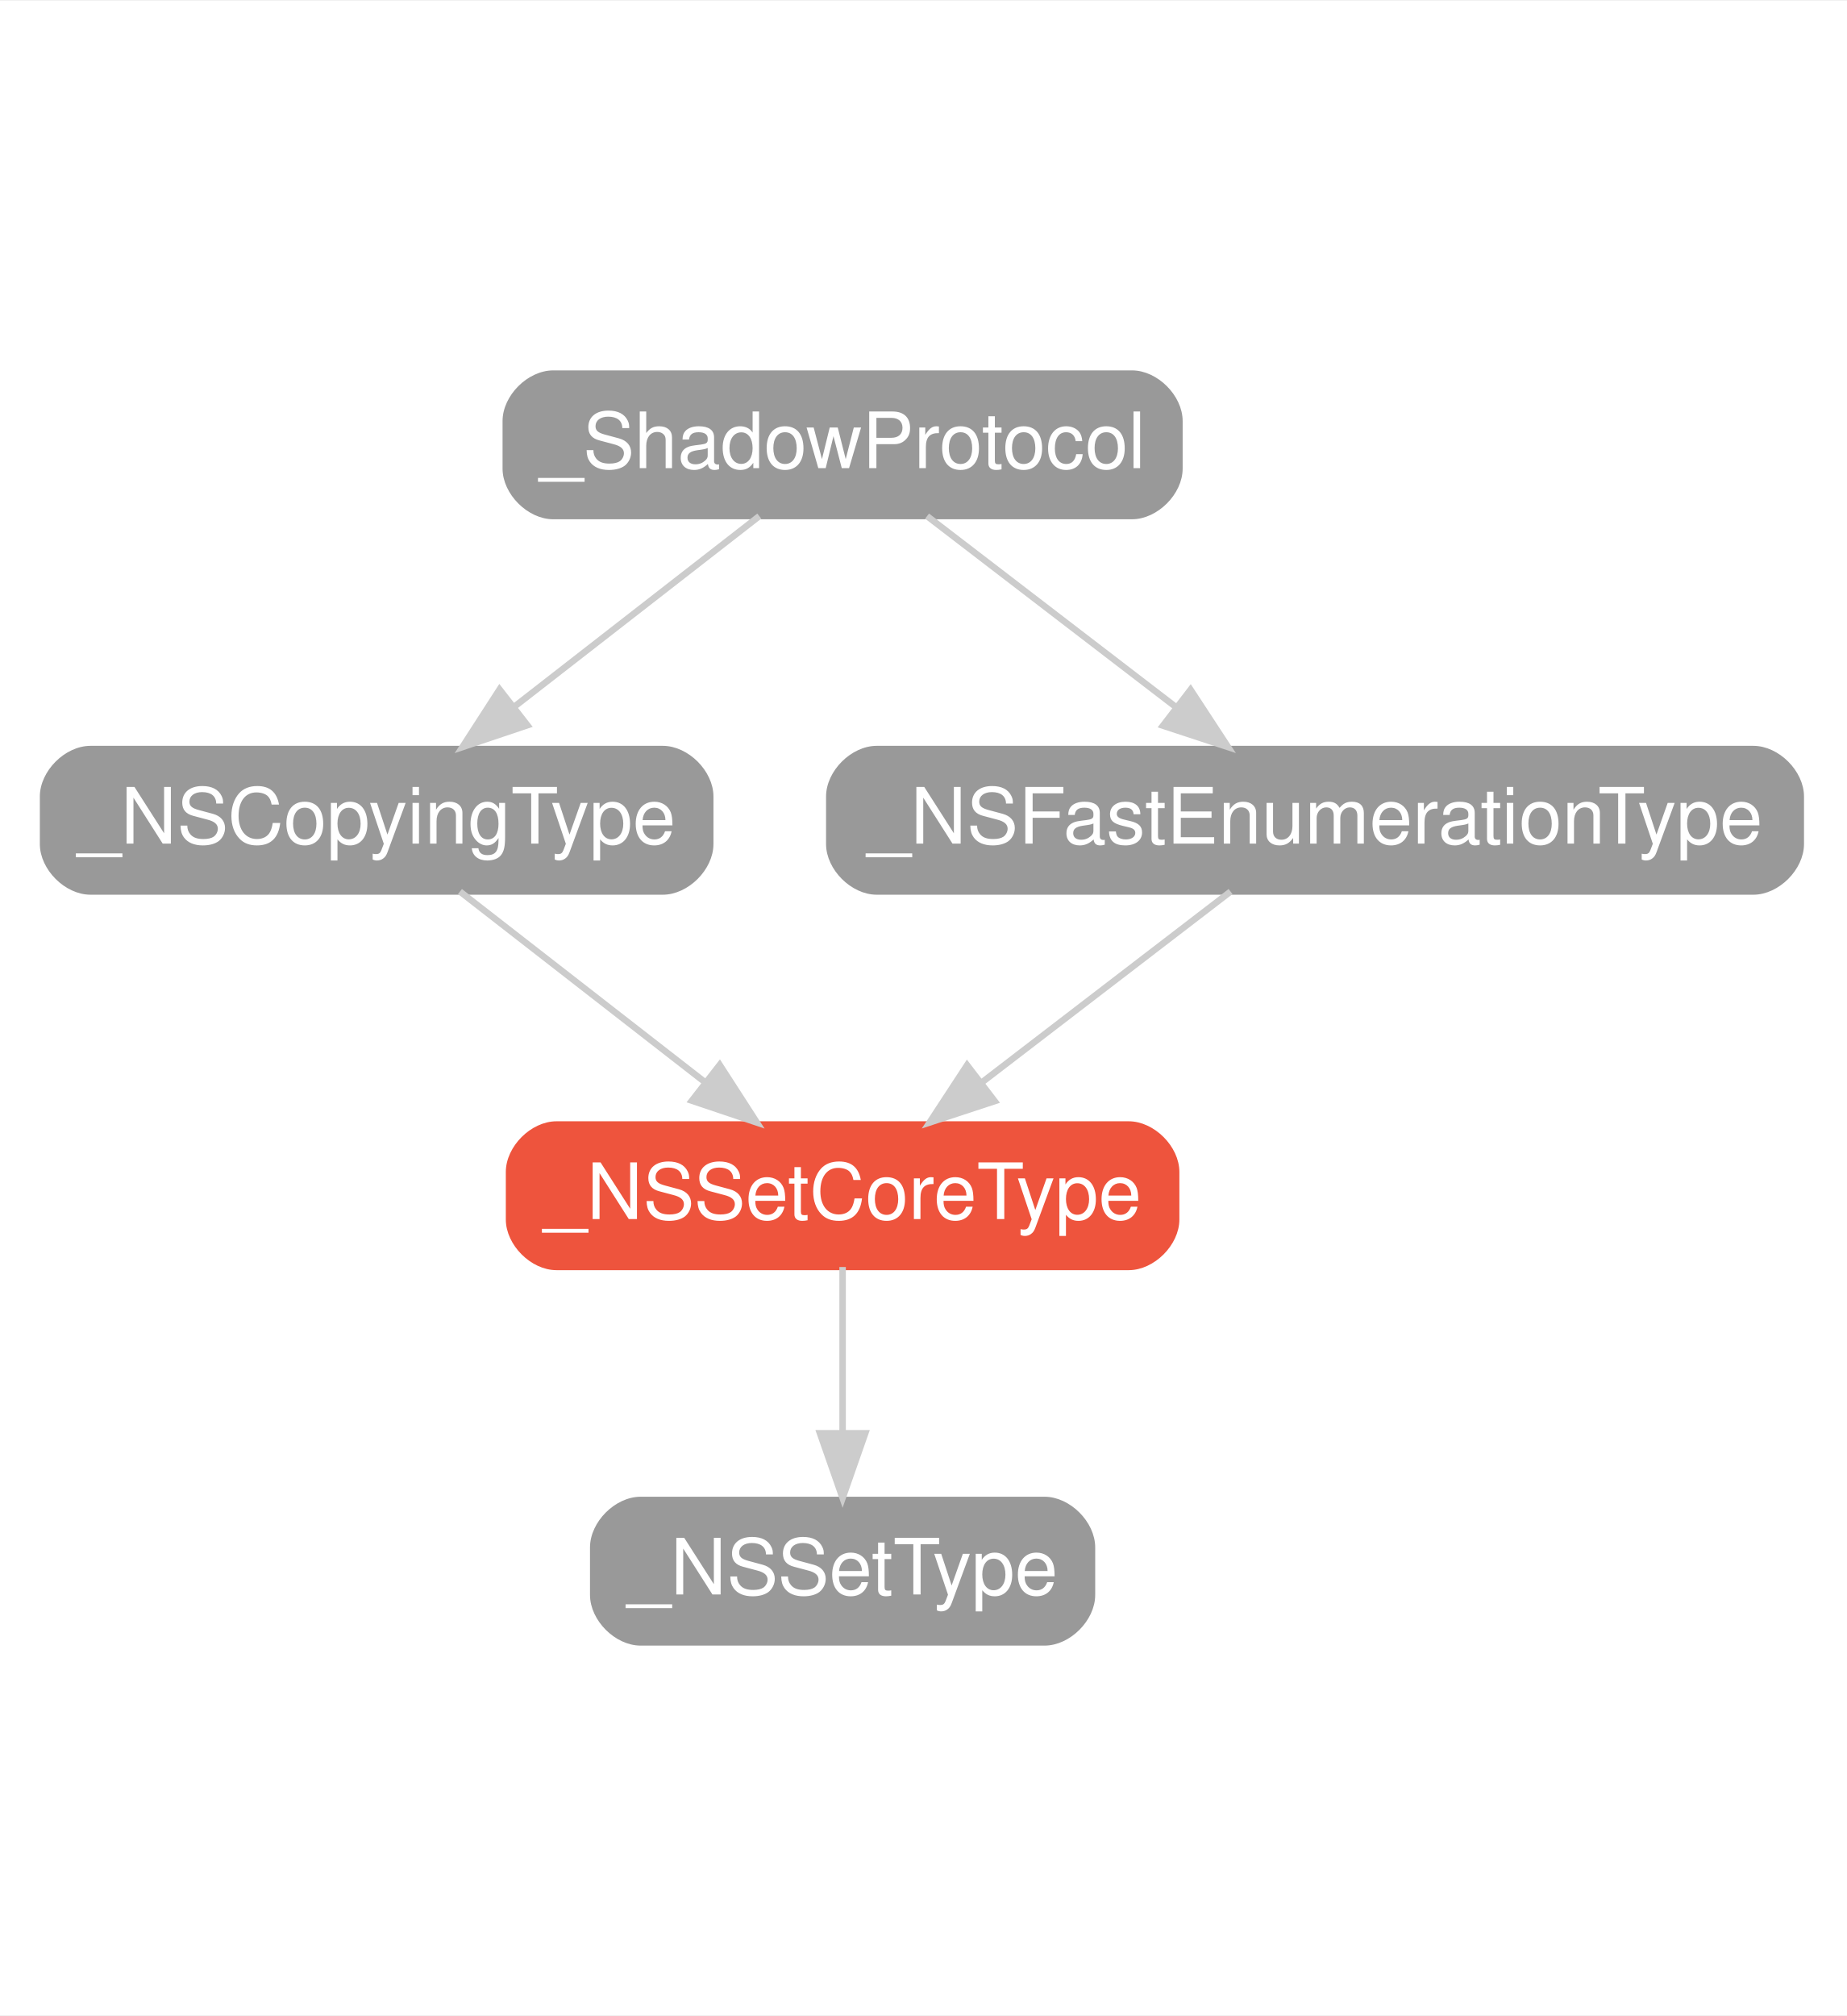
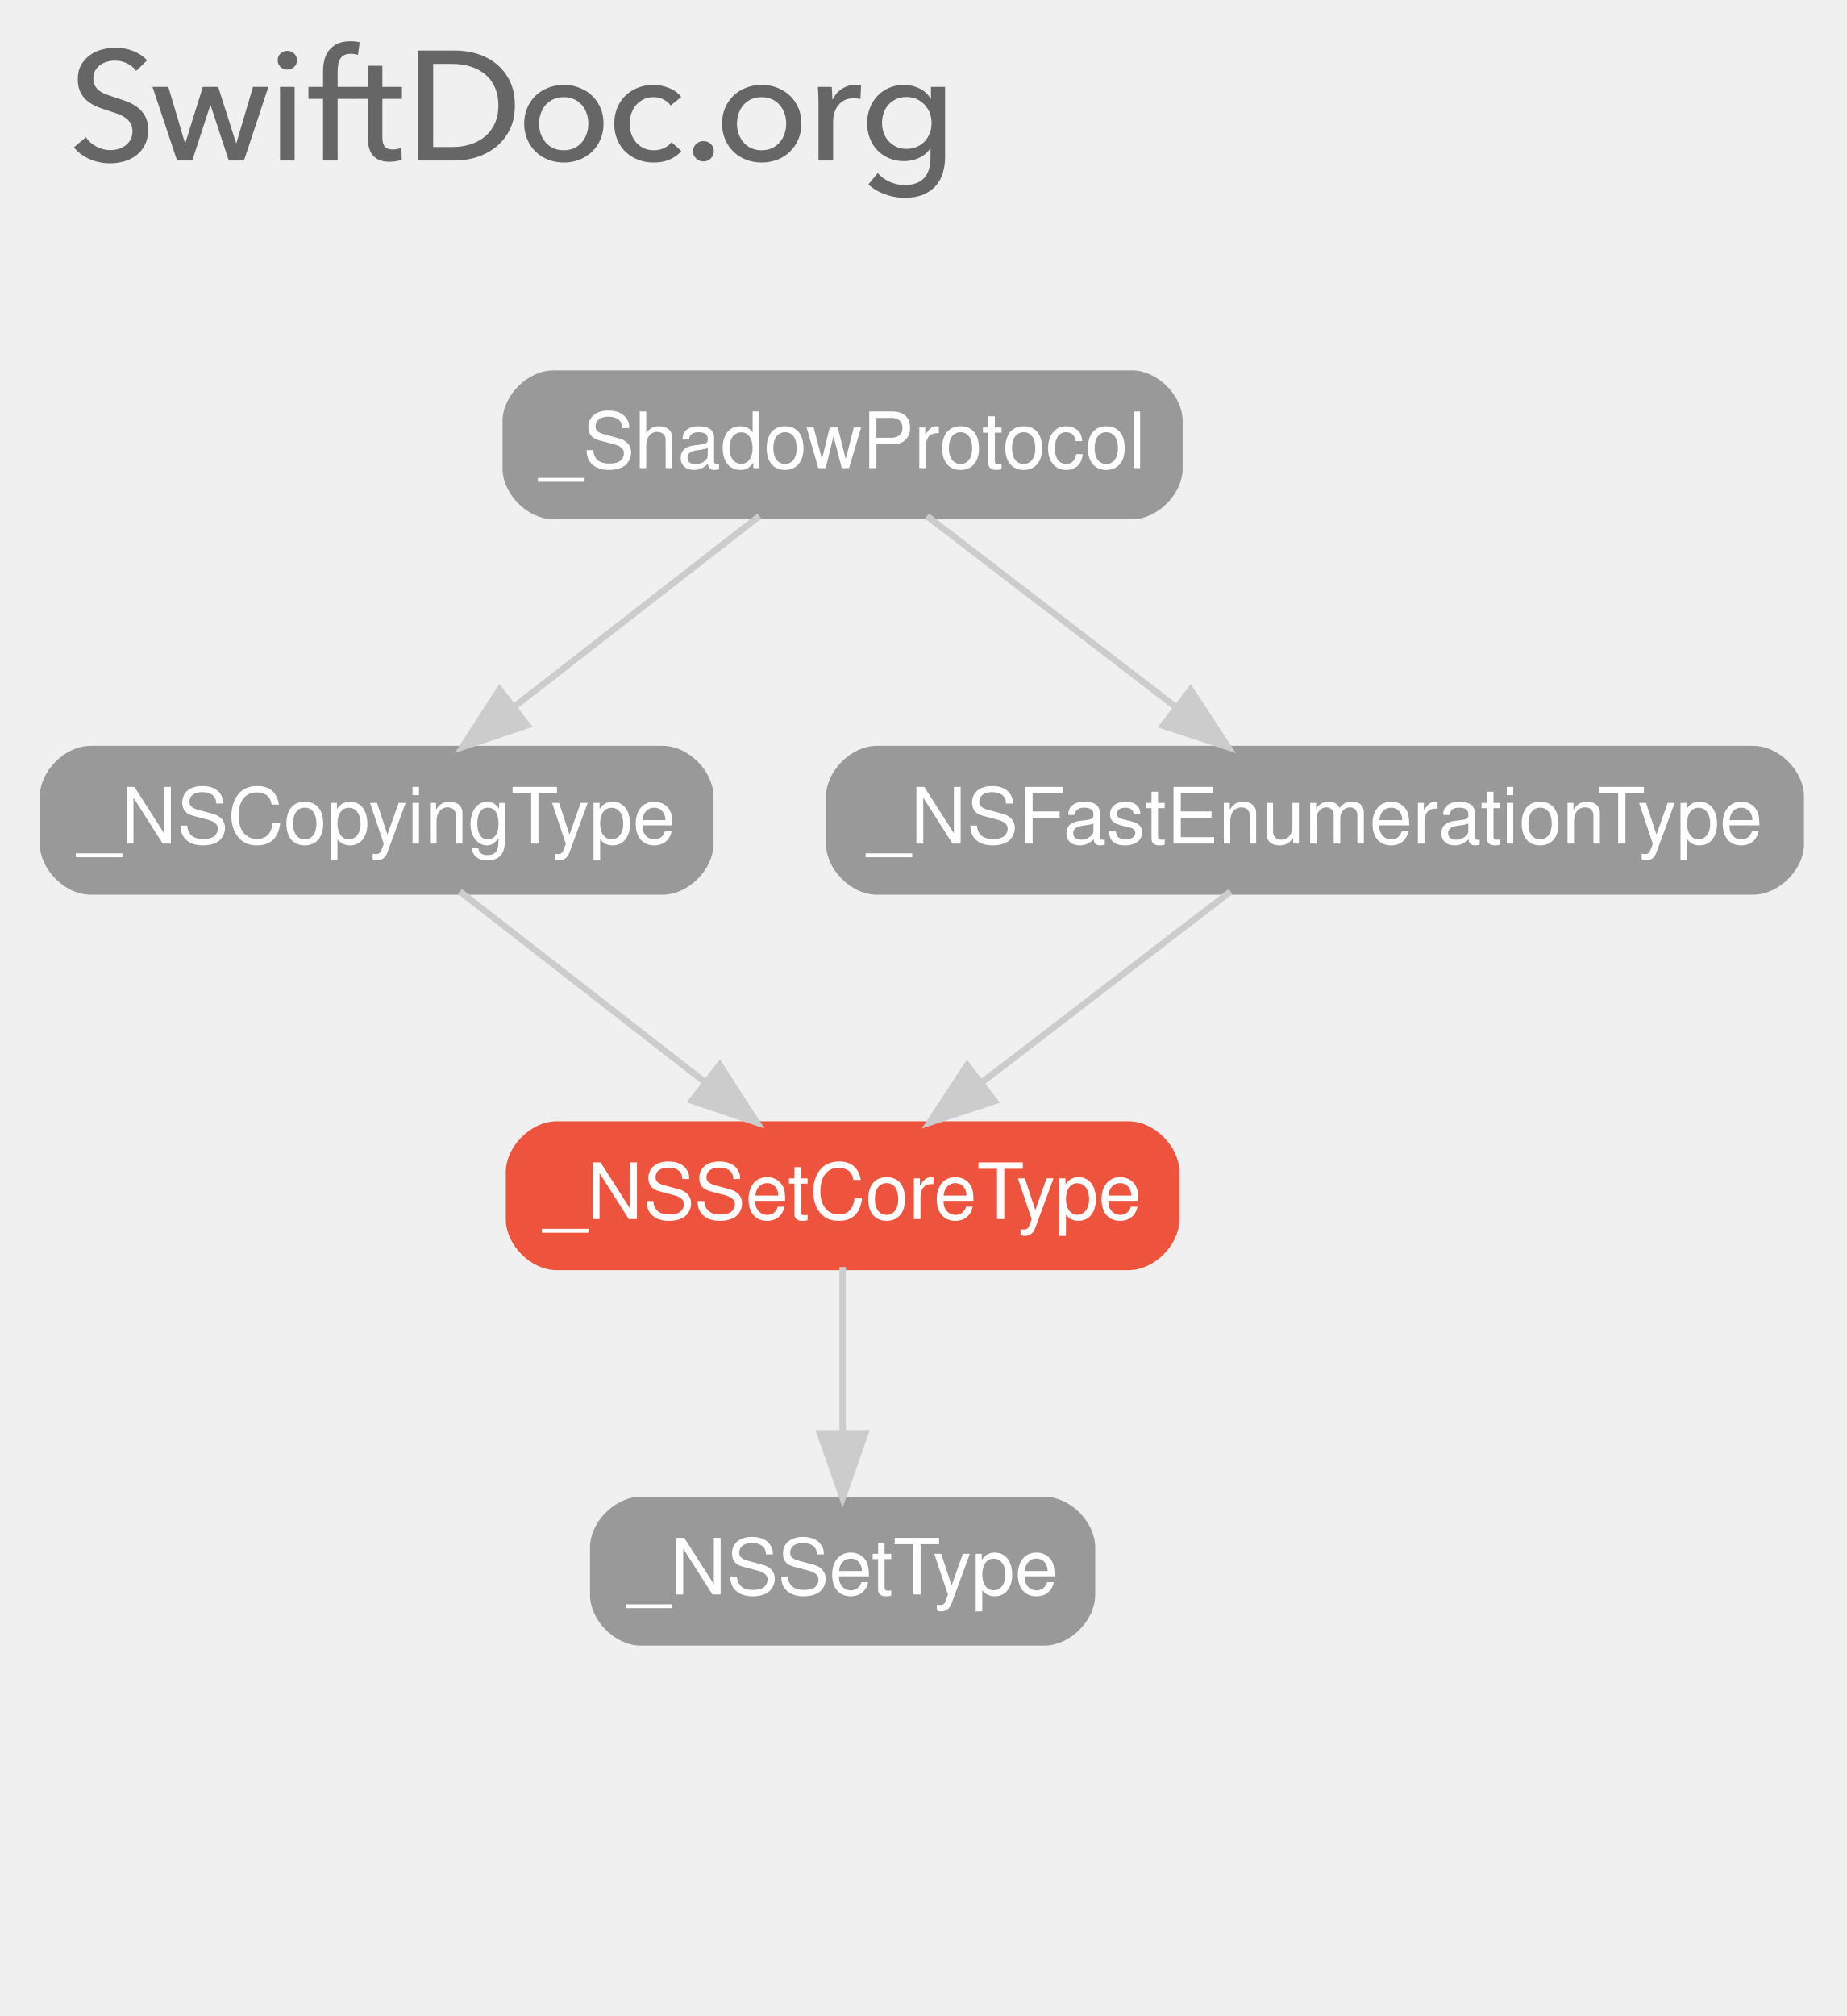
<svg xmlns="http://www.w3.org/2000/svg" xmlns:xlink="http://www.w3.org/1999/xlink" width="285pt" height="311pt" viewBox="0.00 0.00 285.40 311.20">
  <g id="graph0" class="graph" transform="scale(1 1) rotate(0) translate(7.2 253.6)">
-     <polygon fill="white" stroke="none" points="-7.2,57.6 -7.2,-253.6 278.2,-253.6 278.2,57.6 -7.2,57.6" />
+     <g transform="translate(0 -253.6)">
+       <g>
+         <path fill="#666666" d="M13.846,10.832c-0.336-0.464-0.792-0.844-1.368-1.14s-1.224-0.444-1.944-0.444         c-0.384,0-0.772,0.052-1.164,0.156C8.977,9.509,8.622,9.677,8.301,9.908c-0.32,0.232-0.58,0.52-0.78,0.864         c-0.2,0.344-0.3,0.756-0.3,1.236c0,0.464,0.092,0.852,0.276,1.164c0.184,0.312,0.432,0.576,0.744,0.792s0.68,0.4,1.104,0.552         c0.423,0.152,0.876,0.309,1.356,0.468c0.576,0.177,1.16,0.376,1.752,0.601c0.592,0.224,1.128,0.52,1.608,0.888         s0.872,0.828,1.176,1.38s0.456,1.252,0.456,2.101c0,0.88-0.164,1.644-0.492,2.292c-0.328,0.647-0.765,1.184-1.308,1.607         c-0.544,0.424-1.172,0.74-1.884,0.948s-1.444,0.312-2.196,0.312c-1.072,0-2.108-0.208-3.108-0.624         c-1-0.415-1.828-1.031-2.484-1.848l1.848-1.56c0.4,0.592,0.936,1.071,1.608,1.439c0.672,0.368,1.399,0.552,2.184,0.552         c0.4,0,0.8-0.056,1.2-0.168c0.4-0.111,0.764-0.288,1.092-0.527c0.328-0.24,0.596-0.54,0.804-0.9         c0.208-0.36,0.312-0.796,0.312-1.308s-0.108-0.94-0.324-1.284c-0.216-0.344-0.508-0.636-0.876-0.876s-0.796-0.444-1.284-0.612         c-0.488-0.168-1.004-0.34-1.548-0.516c-0.544-0.16-1.08-0.356-1.608-0.588c-0.528-0.232-1-0.528-1.416-0.889         c-0.416-0.359-0.752-0.804-1.008-1.332c-0.256-0.527-0.384-1.184-0.384-1.968c0-0.848,0.172-1.576,0.516-2.184         c0.344-0.608,0.792-1.112,1.344-1.512c0.552-0.4,1.176-0.692,1.872-0.876c0.696-0.184,1.396-0.276,2.1-0.276         c0.992,0,1.92,0.176,2.784,0.528c0.864,0.352,1.56,0.824,2.088,1.416L13.846,10.832z" />
+         <path fill="#666666" d="M18.813,13.304l2.568,8.688h0.048l2.712-8.688h2.376l2.76,8.688h0.048l2.568-8.688h2.376L30.501,24.68         h-2.352l-2.808-8.544h-0.048l-2.784,8.544h-2.352l-3.792-11.376H18.813z" />
+         <path fill="#666666" d="M38.685,9.2c0,0.416-0.147,0.76-0.44,1.032c-0.294,0.272-0.647,0.408-1.06,0.408s-0.762-0.14-1.047-0.42         c-0.286-0.28-0.429-0.62-0.429-1.02c0-0.416,0.143-0.764,0.429-1.044c0.286-0.28,0.635-0.42,1.047-0.42s0.766,0.14,1.06,0.42         C38.538,8.437,38.685,8.784,38.685,9.2z M38.325,24.68h-2.256V13.304h2.256V24.68z" />
+         <path fill="#666666" d="M47.613,15.152h-2.64v9.528h-2.256v-9.528h-2.256v-1.848h2.256v-2.376c0-0.672,0.076-1.292,0.228-1.86         c0.152-0.568,0.4-1.06,0.744-1.476c0.344-0.416,0.784-0.744,1.32-0.984c0.536-0.24,1.188-0.36,1.956-0.36         c0.544,0,1.016,0.056,1.416,0.168l-0.264,1.944c-0.176-0.048-0.352-0.088-0.528-0.12c-0.176-0.032-0.376-0.048-0.6-0.048         c-0.432,0-0.78,0.076-1.044,0.228c-0.264,0.152-0.468,0.356-0.612,0.612s-0.24,0.548-0.288,0.876         c-0.048,0.328-0.072,0.668-0.072,1.02v2.376h2.64V15.152z" />
+         <path fill="#666666" d="M54.909,15.152h-3.024v5.91c0,0.687,0.128,1.177,0.384,1.472c0.256,0.295,0.664,0.442,1.224,0.442         c0.208,0,0.432-0.021,0.672-0.065c0.24-0.044,0.456-0.11,0.648-0.198l0.072,1.848c-0.272,0.096-0.572,0.172-0.9,0.229         c-0.328,0.056-0.668,0.084-1.02,0.084c-1.072,0-1.892-0.296-2.46-0.889c-0.568-0.592-0.852-1.479-0.852-2.664v-6.168h-2.184         v-1.848h2.184V10.04h2.232v3.264h3.024V15.152z" />
+         <path fill="#666666" d="M57.356,7.688h5.832c1.088,0,2.176,0.16,3.264,0.48c1.088,0.32,2.072,0.824,2.952,1.512         s1.592,1.568,2.136,2.64c0.544,1.072,0.816,2.36,0.816,3.864c0,1.456-0.272,2.716-0.816,3.78s-1.256,1.943-2.136,2.64         s-1.864,1.216-2.952,1.561c-1.088,0.344-2.176,0.516-3.264,0.516h-5.832V7.688z M59.732,22.593h2.976         c1.024,0,1.972-0.145,2.844-0.432c0.872-0.288,1.624-0.704,2.256-1.248c0.632-0.544,1.124-1.216,1.476-2.017         c0.352-0.8,0.528-1.704,0.528-2.712c0-1.056-0.176-1.983-0.528-2.784c-0.353-0.8-0.844-1.468-1.476-2.004         c-0.632-0.536-1.384-0.944-2.256-1.224s-1.82-0.42-2.844-0.42h-2.976V22.593z" />
+         <path fill="#666666" d="M86.06,18.969c0,0.88-0.156,1.688-0.468,2.424c-0.312,0.736-0.744,1.372-1.296,1.908         c-0.552,0.536-1.204,0.952-1.956,1.248c-0.752,0.296-1.56,0.443-2.424,0.443c-0.864,0-1.672-0.147-2.424-0.443         c-0.752-0.296-1.4-0.712-1.944-1.248c-0.544-0.536-0.972-1.172-1.284-1.908c-0.312-0.735-0.468-1.544-0.468-2.424         s0.156-1.684,0.468-2.412c0.312-0.728,0.74-1.356,1.284-1.884c0.543-0.528,1.191-0.939,1.944-1.236         c0.752-0.296,1.56-0.444,2.424-0.444c0.864,0,1.672,0.148,2.424,0.444c0.752,0.297,1.404,0.708,1.956,1.236         c0.552,0.527,0.984,1.156,1.296,1.884C85.904,17.285,86.06,18.089,86.06,18.969z M83.708,18.98c0-0.542-0.084-1.061-0.252-1.556         c-0.169-0.494-0.414-0.929-0.734-1.304s-0.718-0.674-1.192-0.897s-1.015-0.335-1.625-0.335c-0.61,0-1.152,0.111-1.625,0.335         c-0.474,0.224-0.871,0.522-1.191,0.897c-0.321,0.375-0.566,0.81-0.734,1.304C76.184,17.92,76.1,18.438,76.1,18.98         c0,0.543,0.084,1.062,0.253,1.556c0.168,0.495,0.413,0.934,0.734,1.316c0.321,0.383,0.718,0.686,1.191,0.909         c0.473,0.224,1.015,0.335,1.625,0.335c0.61,0,1.151-0.111,1.625-0.335s0.871-0.526,1.192-0.909s0.565-0.821,0.734-1.316         C83.624,20.042,83.708,19.523,83.708,18.98z" />
+         <path fill="#666666" d="M96.428,16.184c-0.24-0.368-0.6-0.676-1.08-0.924s-0.992-0.372-1.536-0.372         c-0.592,0-1.116,0.112-1.572,0.336c-0.456,0.225-0.844,0.524-1.164,0.9c-0.32,0.376-0.564,0.812-0.732,1.308         s-0.252,1.017-0.252,1.56c0,0.545,0.084,1.064,0.252,1.561s0.412,0.933,0.732,1.308c0.32,0.376,0.712,0.677,1.176,0.9         c0.464,0.225,0.992,0.336,1.584,0.336c0.576,0,1.1-0.111,1.572-0.336c0.472-0.224,0.86-0.528,1.164-0.912l1.512,1.368         c-0.48,0.561-1.08,0.996-1.8,1.308c-0.72,0.312-1.536,0.468-2.448,0.468c-0.88,0-1.692-0.144-2.436-0.432         c-0.744-0.288-1.388-0.691-1.932-1.212c-0.544-0.52-0.972-1.147-1.284-1.884s-0.468-1.561-0.468-2.473         c0-0.896,0.152-1.711,0.456-2.447c0.304-0.736,0.728-1.368,1.272-1.896c0.543-0.527,1.188-0.936,1.932-1.224         c0.744-0.288,1.548-0.433,2.412-0.433c0.8,0,1.596,0.16,2.388,0.48s1.419,0.784,1.884,1.392L96.428,16.184z" />
+         <path fill="#666666" d="M103.1,23.24c0,0.417-0.152,0.784-0.456,1.104c-0.304,0.32-0.688,0.479-1.152,0.479         c-0.448,0-0.828-0.155-1.14-0.468c-0.312-0.312-0.468-0.676-0.468-1.092c0-0.432,0.152-0.804,0.456-1.116         c0.304-0.312,0.688-0.468,1.152-0.468c0.464,0,0.848,0.152,1.152,0.456C102.947,22.44,103.1,22.808,103.1,23.24z" />
+         <path fill="#666666" d="M116.635,18.969c0,0.88-0.156,1.688-0.468,2.424c-0.312,0.736-0.744,1.372-1.296,1.908         c-0.552,0.536-1.204,0.952-1.956,1.248c-0.752,0.296-1.56,0.443-2.424,0.443c-0.864,0-1.672-0.147-2.424-0.443         c-0.752-0.296-1.4-0.712-1.944-1.248c-0.544-0.536-0.972-1.172-1.284-1.908c-0.312-0.735-0.468-1.544-0.468-2.424         s0.156-1.684,0.468-2.412c0.312-0.728,0.74-1.356,1.284-1.884c0.543-0.528,1.191-0.939,1.944-1.236         c0.752-0.296,1.56-0.444,2.424-0.444c0.864,0,1.672,0.148,2.424,0.444c0.752,0.297,1.404,0.708,1.956,1.236         c0.552,0.527,0.984,1.156,1.296,1.884C116.479,17.285,116.635,18.089,116.635,18.969z M114.283,18.98         c0-0.542-0.084-1.061-0.252-1.556c-0.169-0.494-0.414-0.929-0.734-1.304s-0.718-0.674-1.192-0.897s-1.015-0.335-1.625-0.335         c-0.61,0-1.152,0.111-1.625,0.335c-0.474,0.224-0.871,0.522-1.191,0.897c-0.321,0.375-0.566,0.81-0.734,1.304         c-0.169,0.495-0.253,1.014-0.253,1.556c0,0.543,0.084,1.062,0.253,1.556c0.168,0.495,0.413,0.934,0.734,1.316         c0.321,0.383,0.718,0.686,1.191,0.909c0.473,0.224,1.015,0.335,1.625,0.335c0.61,0,1.151-0.111,1.625-0.335         s0.871-0.526,1.192-0.909s0.565-0.821,0.734-1.316C114.199,20.042,114.283,19.523,114.283,18.98z" />
+         <path fill="#666666" d="M119.251,14.577c-0.016-0.48-0.04-0.904-0.072-1.272h2.136c0.032,0.288,0.056,0.62,0.072,0.996         c0.016,0.376,0.024,0.684,0.024,0.924h0.072c0.32-0.672,0.788-1.212,1.404-1.62c0.616-0.408,1.308-0.612,2.076-0.612         c0.352,0,0.648,0.033,0.888,0.097l-0.096,2.088c-0.32-0.08-0.664-0.12-1.032-0.12c-0.544,0-1.016,0.101-1.416,0.3         c-0.4,0.2-0.732,0.468-0.996,0.805c-0.264,0.336-0.46,0.724-0.588,1.163c-0.128,0.44-0.192,0.9-0.192,1.381v5.976h-2.256v-8.928         C119.275,15.449,119.267,15.056,119.251,14.577z" />
+         <path fill="#666666" d="M128.419,26.625c0.496,0.56,1.116,1.008,1.86,1.344c0.744,0.336,1.508,0.504,2.292,0.504         c0.752,0,1.384-0.108,1.896-0.324s0.924-0.512,1.236-0.888s0.536-0.82,0.672-1.332c0.136-0.513,0.204-1.064,0.204-1.656v-1.464         h-0.048c-0.416,0.641-0.984,1.128-1.704,1.464c-0.72,0.336-1.488,0.504-2.304,0.504c-0.864,0-1.652-0.151-2.364-0.456         c-0.712-0.304-1.316-0.72-1.812-1.248c-0.496-0.527-0.88-1.147-1.152-1.859s-0.408-1.477-0.408-2.292         c0-0.816,0.136-1.584,0.408-2.305c0.272-0.72,0.656-1.348,1.152-1.884c0.496-0.535,1.096-0.96,1.8-1.271         c0.704-0.312,1.488-0.469,2.352-0.469c0.816,0,1.596,0.177,2.34,0.528c0.744,0.353,1.332,0.888,1.764,1.608h0.048v-1.824h2.184         v10.8c0,0.832-0.104,1.628-0.312,2.388c-0.208,0.76-0.56,1.433-1.056,2.017s-1.144,1.052-1.944,1.404         c-0.8,0.352-1.792,0.527-2.976,0.527c-0.992,0-1.988-0.18-2.988-0.54c-1-0.359-1.86-0.868-2.58-1.523L128.419,26.625z          M129.091,18.873c0,0.527,0.084,1.031,0.253,1.512c0.168,0.479,0.417,0.904,0.746,1.271c0.329,0.369,0.726,0.664,1.192,0.889         c0.465,0.224,0.995,0.336,1.589,0.336c0.577,0,1.107-0.104,1.589-0.312c0.481-0.207,0.891-0.491,1.228-0.852         s0.598-0.784,0.782-1.272c0.185-0.487,0.277-1.012,0.277-1.571c0-0.544-0.093-1.057-0.277-1.536         c-0.185-0.48-0.449-0.904-0.794-1.272c-0.345-0.367-0.755-0.66-1.228-0.876c-0.474-0.216-1-0.324-1.577-0.324         c-0.594,0-1.124,0.108-1.589,0.324c-0.466,0.216-0.863,0.504-1.192,0.864s-0.578,0.784-0.746,1.271         C129.175,17.812,129.091,18.329,129.091,18.873z" />
+       </g>
+       <g>
+         <a xlink:href="/" pointer-events="all" target="_top">
+           <polygon fill="none" points="0,0 145,0 145,35 0,35 0,0" />
+         </a>
+       </g>
+     </g>
    <g id="node1" class="node">
      <g id="a_node1">
-         <a xlink:href="/protocol/_NSCopyingType/" xlink:title="_NSCopyingType">
+         <a xlink:href="/protocol/_NSCopyingType/" target="_top">
          <path fill="#999999" stroke="#999999" d="M95.21,-138C95.21,-138 6.789,-138 6.789,-138 3.123,-138 -0.544,-134.333 -0.544,-130.667 -0.544,-130.667 -0.544,-123.333 -0.544,-123.333 -0.544,-119.667 3.123,-116 6.789,-116 6.789,-116 95.21,-116 95.21,-116 98.877,-116 102.544,-119.667 102.544,-123.333 102.544,-123.333 102.544,-130.667 102.544,-130.667 102.544,-134.333 98.877,-138 95.21,-138" />
          <text text-anchor="middle" x="51" y="-123.4" font-family="Helvetica,sans-Serif" font-size="12.00" fill="white">_NSCopyingType</text>
        </a>
      </g>
    </g>
    <g id="node3" class="node">
      <g id="a_node3">
-         <a xlink:href="/protocol/_NSSetCoreType/" xlink:title="_NSSetCoreType">
+         <a xlink:href="/protocol/_NSSetCoreType/" target="_top">
          <path fill="#ee543d" stroke="#ee543d" d="M167.206,-80C167.206,-80 78.794,-80 78.794,-80 75.127,-80 71.46,-76.333 71.46,-72.667 71.46,-72.667 71.46,-65.333 71.46,-65.333 71.46,-61.667 75.127,-58 78.794,-58 78.794,-58 167.206,-58 167.206,-58 170.873,-58 174.539,-61.667 174.539,-65.333 174.539,-65.333 174.539,-72.667 174.539,-72.667 174.539,-76.333 170.873,-80 167.206,-80" />
          <text text-anchor="middle" x="123" y="-65.4" font-family="Helvetica,sans-Serif" font-size="12.00" fill="white">_NSSetCoreType</text>
        </a>
      </g>
    </g>
    <g id="edge2" class="edge">
      <path fill="none" stroke="#cccccc" d="M63.872,-115.988C74.389,-107.809 89.472,-96.077 101.772,-86.511" />
      <polygon fill="#cccccc" stroke="#cccccc" points="104.007,-89.206 109.752,-80.304 99.71,-83.681 104.007,-89.206" />
    </g>
    <g id="node2" class="node">
      <g id="a_node2">
-         <a xlink:href="/protocol/_NSFastEnumerationType/" xlink:title="_NSFastEnumerationType">
+         <a xlink:href="/protocol/_NSFastEnumerationType/" target="_top">
          <path fill="#999999" stroke="#999999" d="M263.724,-138C263.724,-138 128.276,-138 128.276,-138 124.609,-138 120.943,-134.333 120.943,-130.667 120.943,-130.667 120.943,-123.333 120.943,-123.333 120.943,-119.667 124.609,-116 128.276,-116 128.276,-116 263.724,-116 263.724,-116 267.391,-116 271.057,-119.667 271.057,-123.333 271.057,-123.333 271.057,-130.667 271.057,-130.667 271.057,-134.333 267.391,-138 263.724,-138" />
          <text text-anchor="middle" x="196" y="-123.4" font-family="Helvetica,sans-Serif" font-size="12.00" fill="white">_NSFastEnumerationType</text>
        </a>
      </g>
    </g>
    <g id="edge3" class="edge">
      <path fill="none" stroke="#cccccc" d="M182.949,-115.988C172.286,-107.809 156.994,-96.077 144.523,-86.511" />
      <polygon fill="#cccccc" stroke="#cccccc" points="146.496,-83.614 136.432,-80.304 142.236,-89.168 146.496,-83.614" />
    </g>
    <g id="node4" class="node">
      <g id="a_node4">
-         <a xlink:href="/protocol/_NSSetType/" xlink:title="_NSSetType">
+         <a xlink:href="/protocol/_NSSetType/" target="_top">
          <path fill="#999999" stroke="#999999" d="M154.199,-22C154.199,-22 91.801,-22 91.801,-22 88.135,-22 84.468,-18.333 84.468,-14.667 84.468,-14.667 84.468,-7.333 84.468,-7.333 84.468,-3.667 88.135,-0 91.801,-0 91.801,-0 154.199,-0 154.199,-0 157.865,-0 161.532,-3.667 161.532,-7.333 161.532,-7.333 161.532,-14.667 161.532,-14.667 161.532,-18.333 157.865,-22 154.199,-22" />
          <text text-anchor="middle" x="123" y="-7.4" font-family="Helvetica,sans-Serif" font-size="12.00" fill="white">_NSSetType</text>
        </a>
      </g>
    </g>
    <g id="edge1" class="edge">
      <path fill="none" stroke="#cccccc" d="M123,-57.988C123,-50.91 123,-41.171 123,-32.478" />
      <polygon fill="#cccccc" stroke="#cccccc" points="126.5,-32.304 123,-22.304 119.5,-32.304 126.5,-32.304" />
    </g>
    <g id="node5" class="node">
      <g id="a_node5">
-         <a xlink:href="/protocol/_ShadowProtocol/" xlink:title="_ShadowProtocol">
+         <a xlink:href="/protocol/_ShadowProtocol/" target="_top">
          <path fill="#999999" stroke="#999999" d="M167.712,-196C167.712,-196 78.288,-196 78.288,-196 74.621,-196 70.955,-192.333 70.955,-188.667 70.955,-188.667 70.955,-181.333 70.955,-181.333 70.955,-177.667 74.621,-174 78.288,-174 78.288,-174 167.712,-174 167.712,-174 171.379,-174 175.045,-177.667 175.045,-181.333 175.045,-181.333 175.045,-188.667 175.045,-188.667 175.045,-192.333 171.379,-196 167.712,-196" />
          <text text-anchor="middle" x="123" y="-181.4" font-family="Helvetica,sans-Serif" font-size="12.00" fill="white">_ShadowProtocol</text>
        </a>
      </g>
    </g>
    <g id="edge4" class="edge">
      <path fill="none" stroke="#cccccc" d="M110.128,-173.988C99.611,-165.809 84.528,-154.077 72.228,-144.511" />
      <polygon fill="#cccccc" stroke="#cccccc" points="74.29,-141.681 64.248,-138.304 69.993,-147.206 74.29,-141.681" />
    </g>
    <g id="edge5" class="edge">
      <path fill="none" stroke="#cccccc" d="M136.051,-173.988C146.714,-165.809 162.006,-154.077 174.477,-144.511" />
      <polygon fill="#cccccc" stroke="#cccccc" points="176.764,-147.168 182.568,-138.304 172.504,-141.613 176.764,-147.168" />
    </g>
  </g>
</svg>
